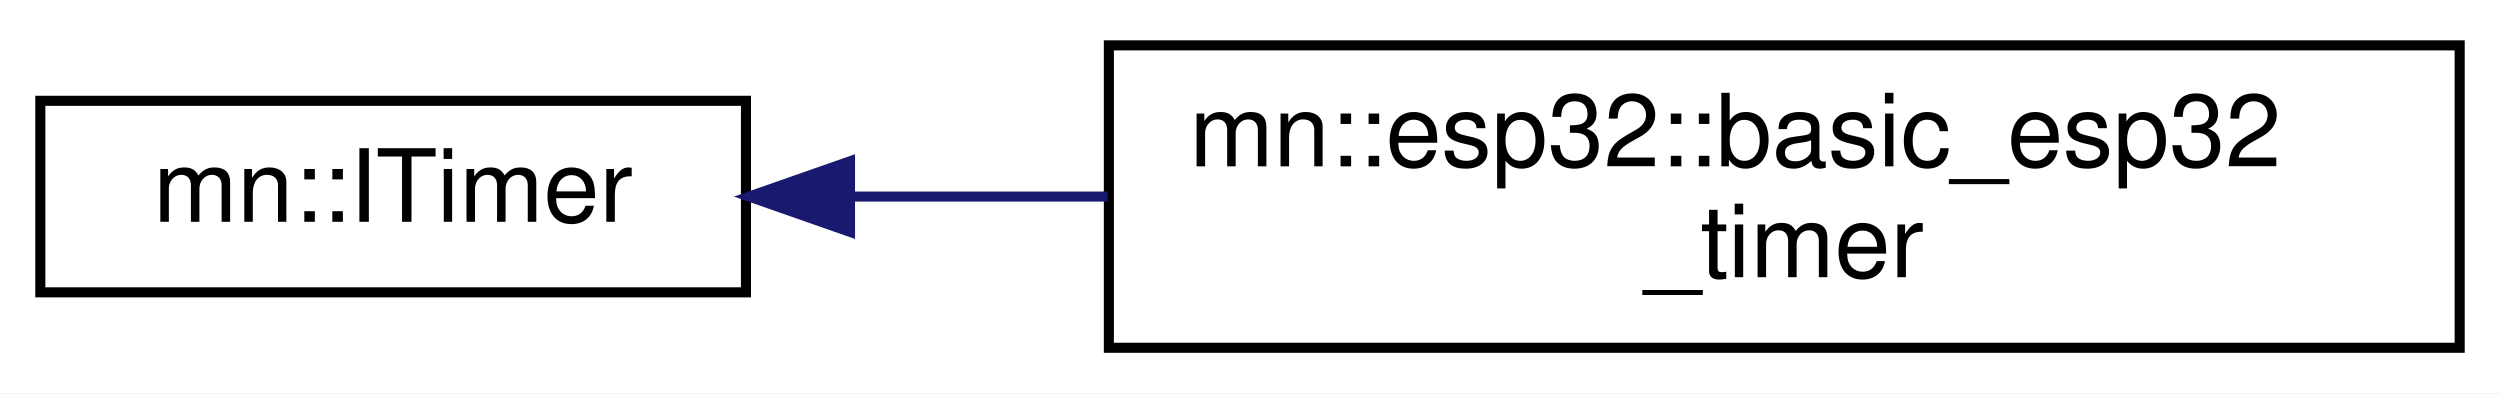
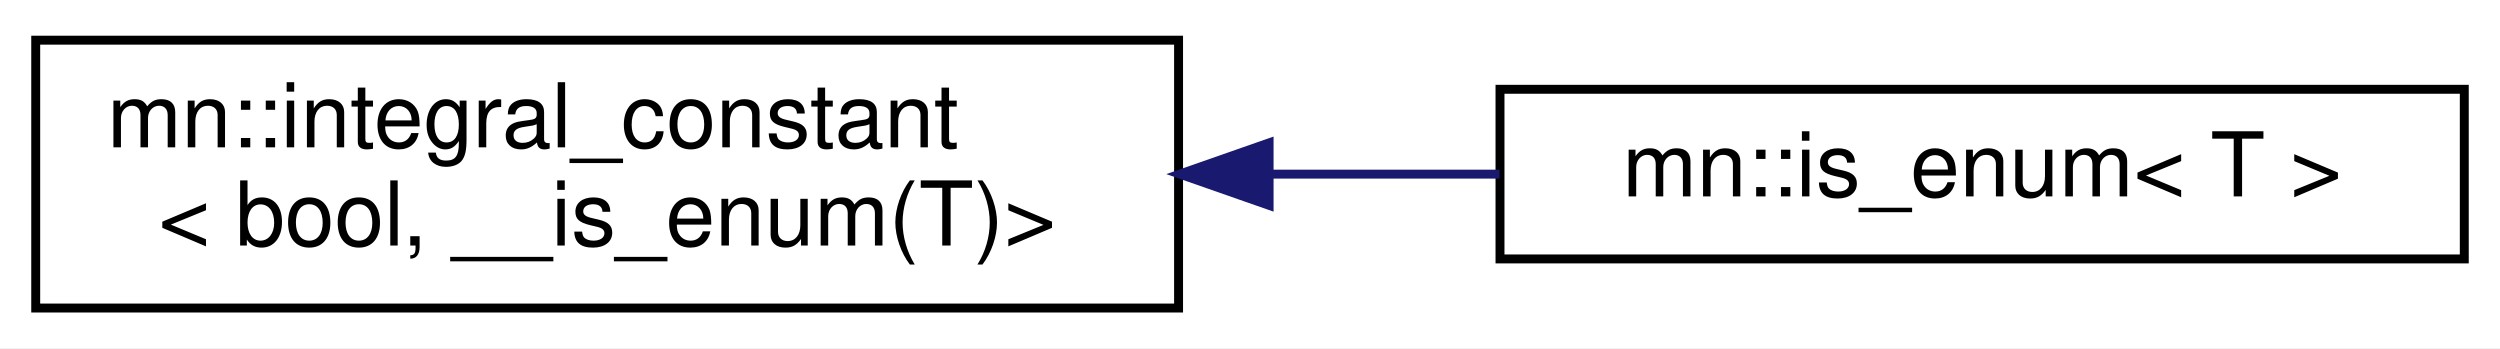
- <svg xmlns="http://www.w3.org/2000/svg" xmlns:xlink="http://www.w3.org/1999/xlink" width="248pt" height="39pt" viewBox="0.00 0.00 248.00 39.00">
+ <svg xmlns="http://www.w3.org/2000/svg" xmlns:xlink="http://www.w3.org/1999/xlink" width="280pt" height="39pt" viewBox="0.00 0.00 280.00 39.00">
  <g id="graph0" class="graph" transform="scale(1 1) rotate(0) translate(4 35)">
-     <polygon fill="white" stroke="transparent" points="-4,4 -4,-35 244,-35 244,4 -4,4" />
+     <polygon fill="white" stroke="transparent" points="-4,4 -4,-35 276,-35 276,4 -4,4" />
    <g id="node1" class="node">
      <g id="a_node1">
-         <a xlink:href="classmn_1_1_i_timer.html" target="_top" xlink:title=" ">
-           <polygon fill="white" stroke="black" points="0,-6 0,-25 70,-25 70,-6 0,-6" />
-           <text text-anchor="middle" x="35" y="-13" font-family="Helvetica,sans-Serif" font-size="10.00">mn::ITimer</text>
+         <a xlink:href="structmn_1_1integral__constant.html" target="_top" xlink:title=" ">
+           <polygon fill="white" stroke="black" points="0,-0.5 0,-30.5 128,-30.5 128,-0.5 0,-0.5" />
+           <text text-anchor="start" x="8" y="-18.5" font-family="Helvetica,sans-Serif" font-size="10.00">mn::integral_constant</text>
+           <text text-anchor="middle" x="64" y="-7.5" font-family="Helvetica,sans-Serif" font-size="10.00">&lt; bool, __is_enum(T)&gt;</text>
        </a>
      </g>
    </g>
    <g id="node2" class="node">
      <g id="a_node2">
-         <a xlink:href="classmn_1_1esp32_1_1basic__esp32__timer.html" target="_top" xlink:title=" ">
-           <polygon fill="white" stroke="black" points="106,-0.5 106,-30.5 240,-30.5 240,-0.5 106,-0.5" />
-           <text text-anchor="start" x="114" y="-18.5" font-family="Helvetica,sans-Serif" font-size="10.00">mn::esp32::basic_esp32</text>
-           <text text-anchor="middle" x="173" y="-7.5" font-family="Helvetica,sans-Serif" font-size="10.00">_timer</text>
+         <a xlink:href="structmn_1_1is__enum.html" target="_top" xlink:title=" ">
+           <polygon fill="white" stroke="black" points="164,-6 164,-25 272,-25 272,-6 164,-6" />
+           <text text-anchor="middle" x="218" y="-13" font-family="Helvetica,sans-Serif" font-size="10.00">mn::is_enum&lt; T &gt;</text>
        </a>
      </g>
    </g>
    <g id="edge1" class="edge">
-       <path fill="none" stroke="midnightblue" d="M80.35,-15.5C88.53,-15.5 97.22,-15.5 105.88,-15.5" />
-       <polygon fill="midnightblue" stroke="midnightblue" points="80.32,-12 70.32,-15.5 80.32,-19 80.32,-12" />
+       <path fill="none" stroke="midnightblue" d="M138.26,-15.5C146.93,-15.5 155.64,-15.5 163.95,-15.5" />
+       <polygon fill="midnightblue" stroke="midnightblue" points="138.14,-12 128.14,-15.5 138.14,-19 138.14,-12" />
    </g>
  </g>
</svg>
